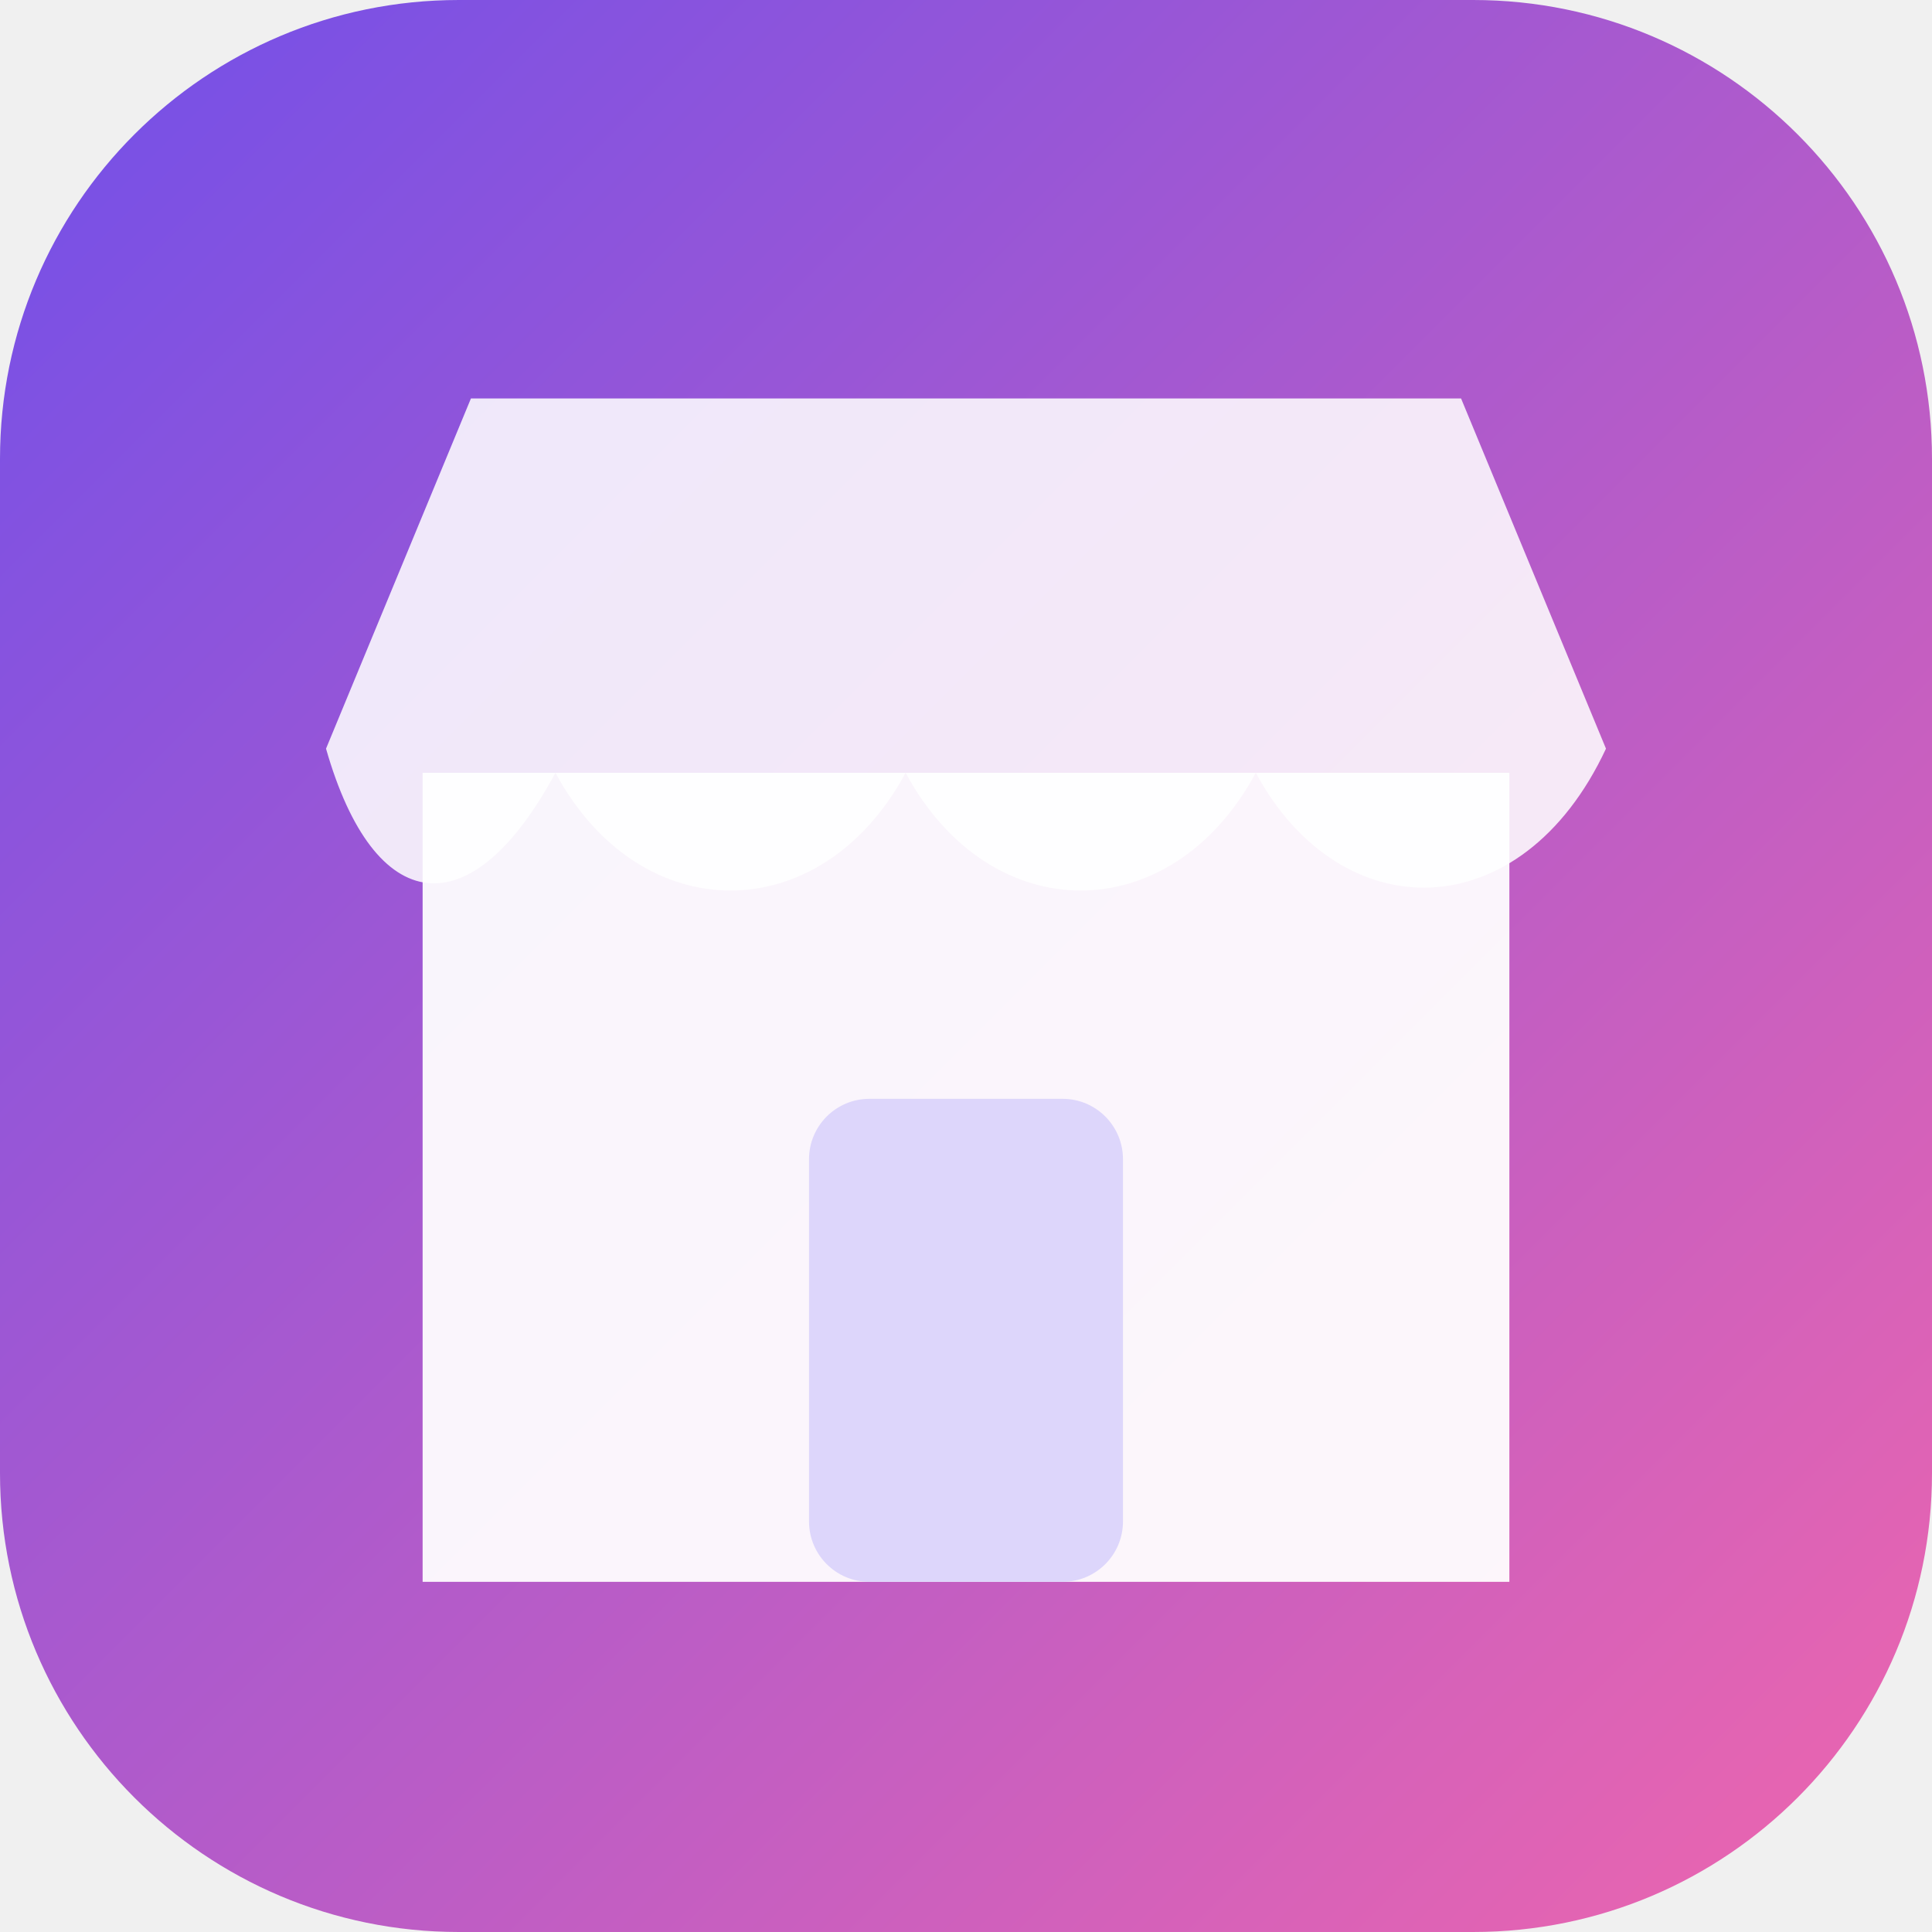
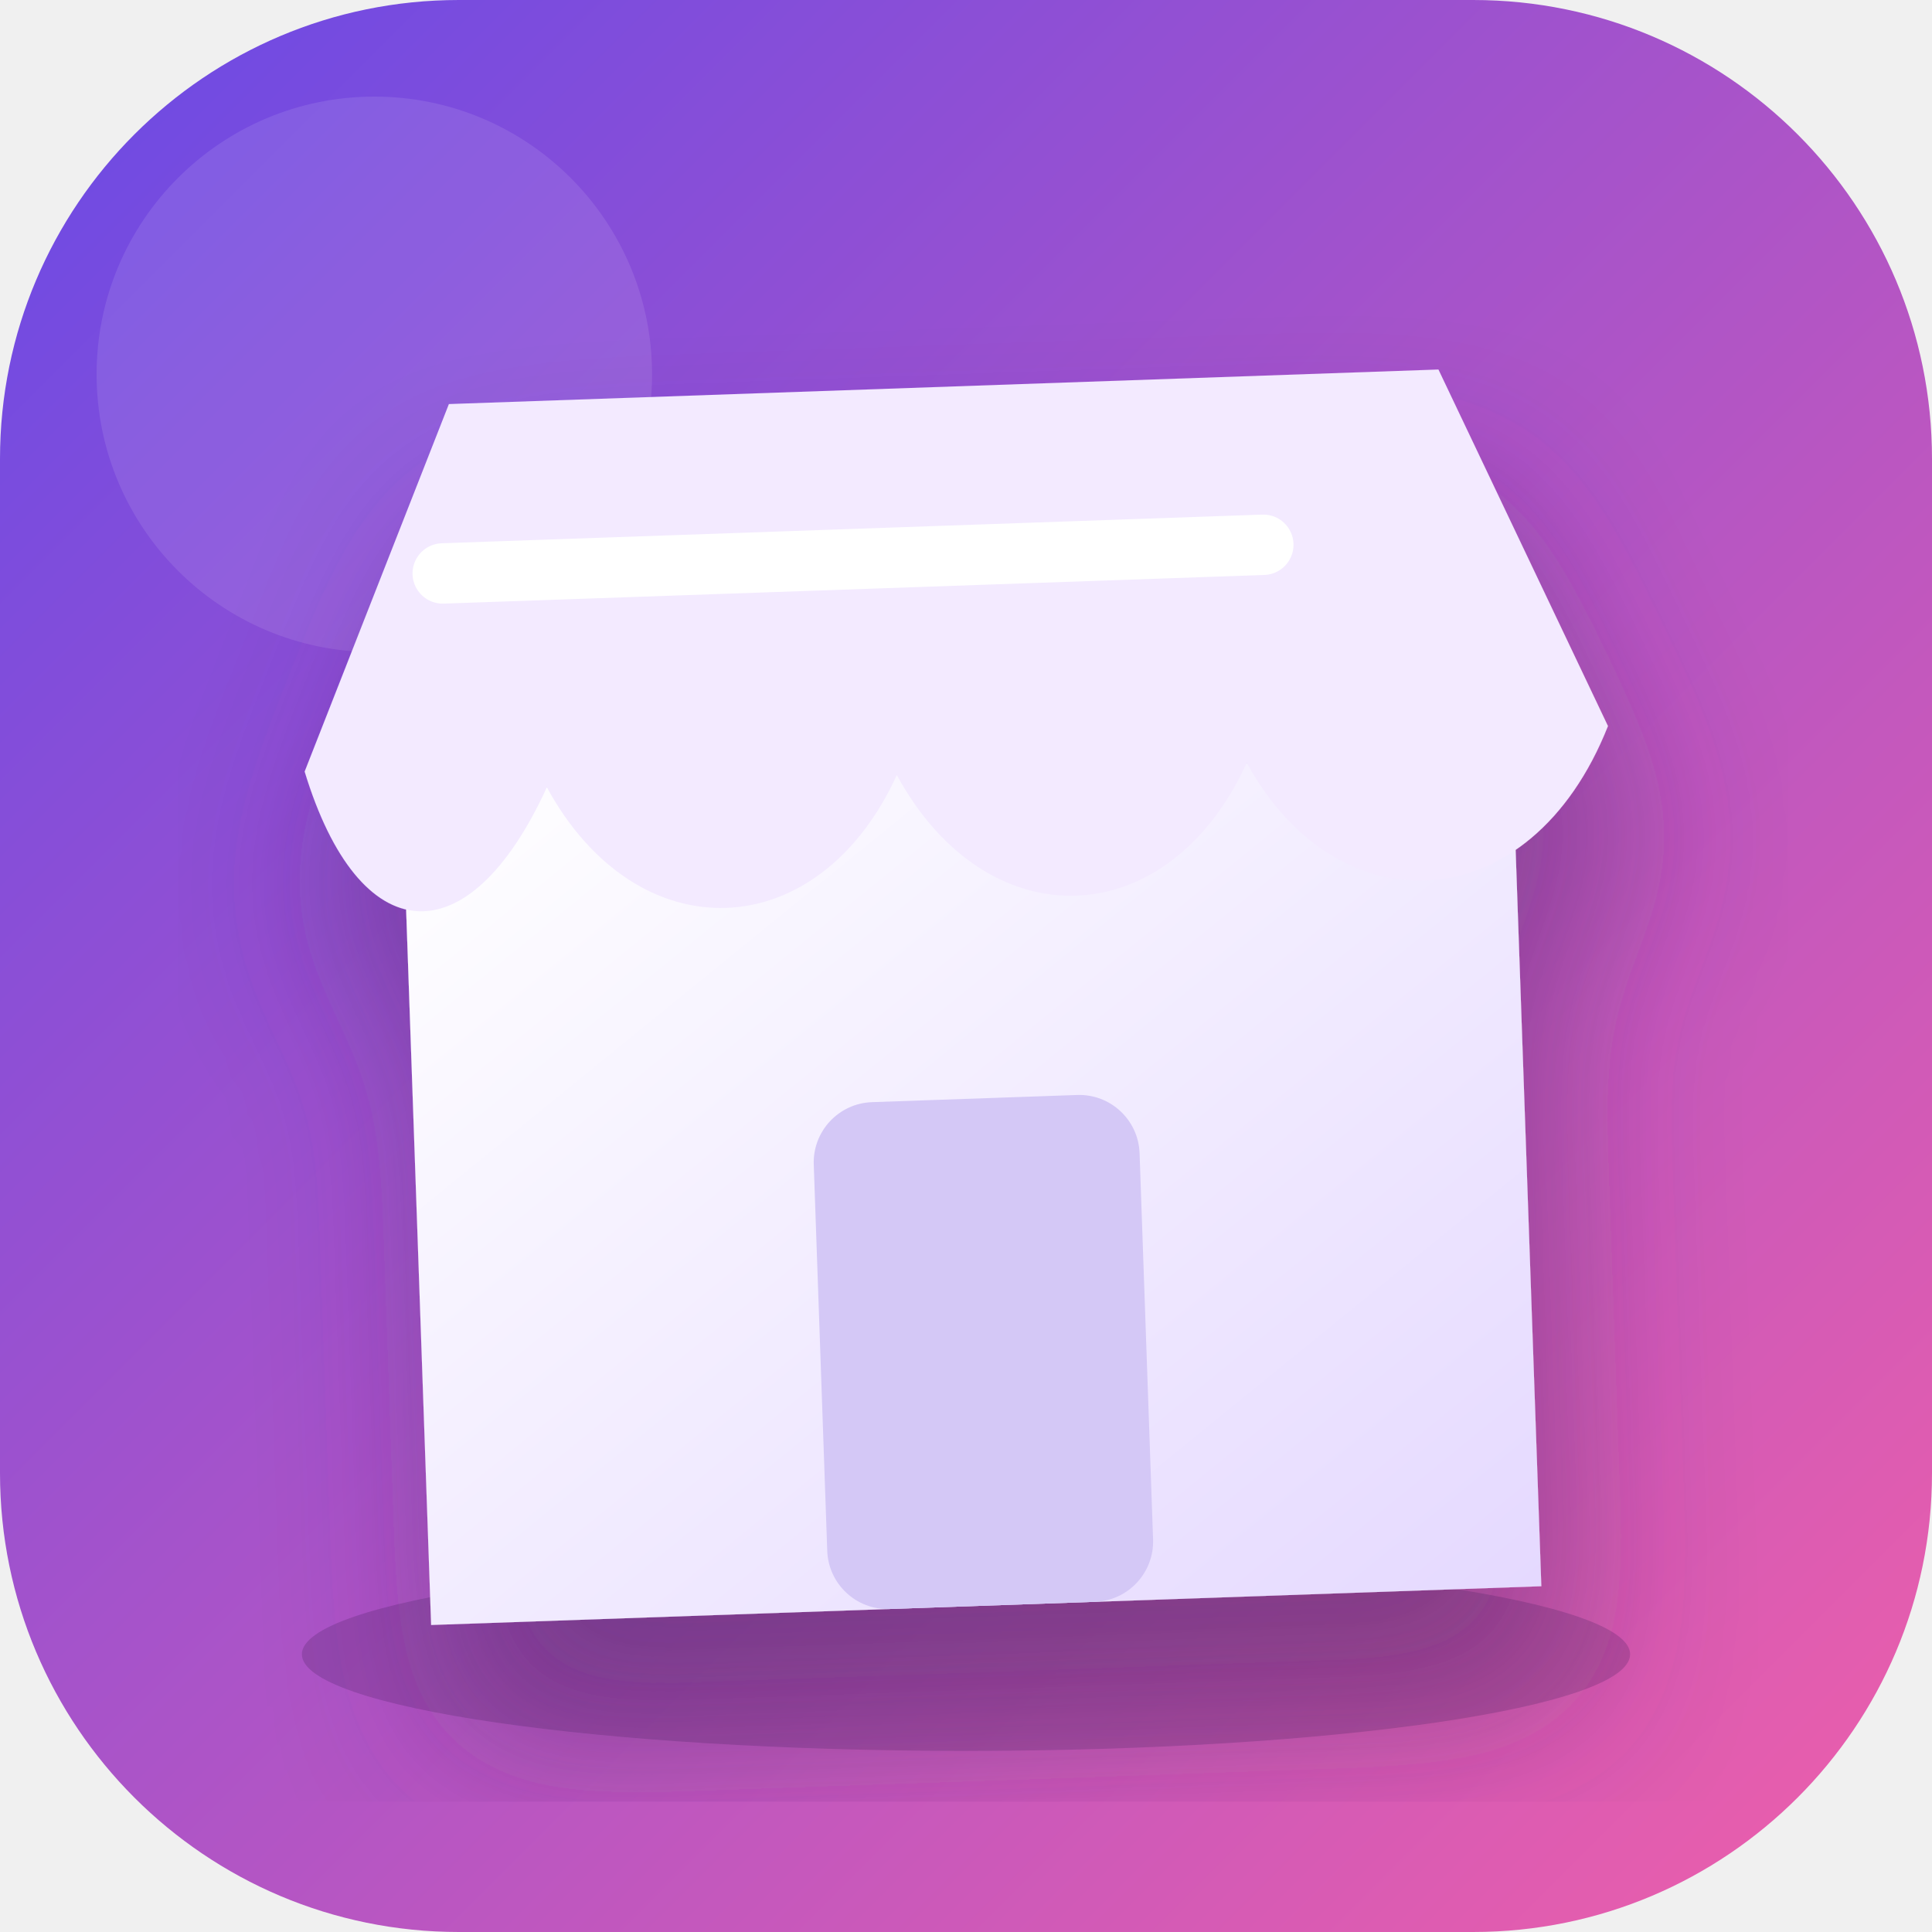
<svg xmlns="http://www.w3.org/2000/svg" viewBox="0 0 160 160">
  <defs>
-     <linearGradient id="g" x2="1" y2="1">
-       <stop stop-color="#714fe9" />
-       <stop offset="1" stop-color="#ef66ad" />
+     <linearGradient id="bg" x2="1" y2="1">
+       <stop stop-color="#6849e6" />
+       <stop offset="1" stop-color="#f05fa9" />
    </linearGradient>
+     <linearGradient id="o" x2="1" y2="1">
+       <stop stop-color="#fff" />
+       <stop offset="1" stop-color="#e5d9ff" />
+     </linearGradient>
+     <filter id="s">
+       <feDropShadow dy="10" stdDeviation="7" flood-color="#492264" flood-opacity=".42" />
+     </filter>
  </defs>
-   <rect width="160" height="160" rx="38" fill="url(#g)" />
-   <path d="M35 64h90v67H35z" fill="#fff" opacity=".94" />
-   <path d="M27 62 39 33h82l12 29c-7 15-22 15-29 2-7 13-22 13-29 0-7 13-22 13-29 0-7 13-15 12-19-2Z" fill="#fff" opacity=".86" />
-   <rect x="67" y="91" width="26" height="40" rx="5" fill="#ddd6fb" />
+   <rect width="160" height="160" rx="38" fill="url(#bg)" />
+   <circle cx="31" cy="31" r="23" fill="#fff" opacity=".1" />
+   <ellipse cx="80" cy="137" rx="55" ry="8" fill="#421e5b" opacity=".24" />
+   <g filter="url(#s)" transform="rotate(-2 80 85)">
+     <path d="M34 64h92v69H34z" fill="url(#o)" />
+     <path d="M26 62 39 32h82l13 30c-7 16-23 16-30 2-7 14-22 14-29 0-7 14-22 14-29 0-7 14-16 13-20-2Z" fill="#f3eaff" />
+     <rect x="67" y="91" width="27" height="42" rx="5" fill="#d4c8f6" />
+     <path d="M38 46h68" stroke="#fff" stroke-width="5" stroke-linecap="round" />
+   </g>
</svg>
